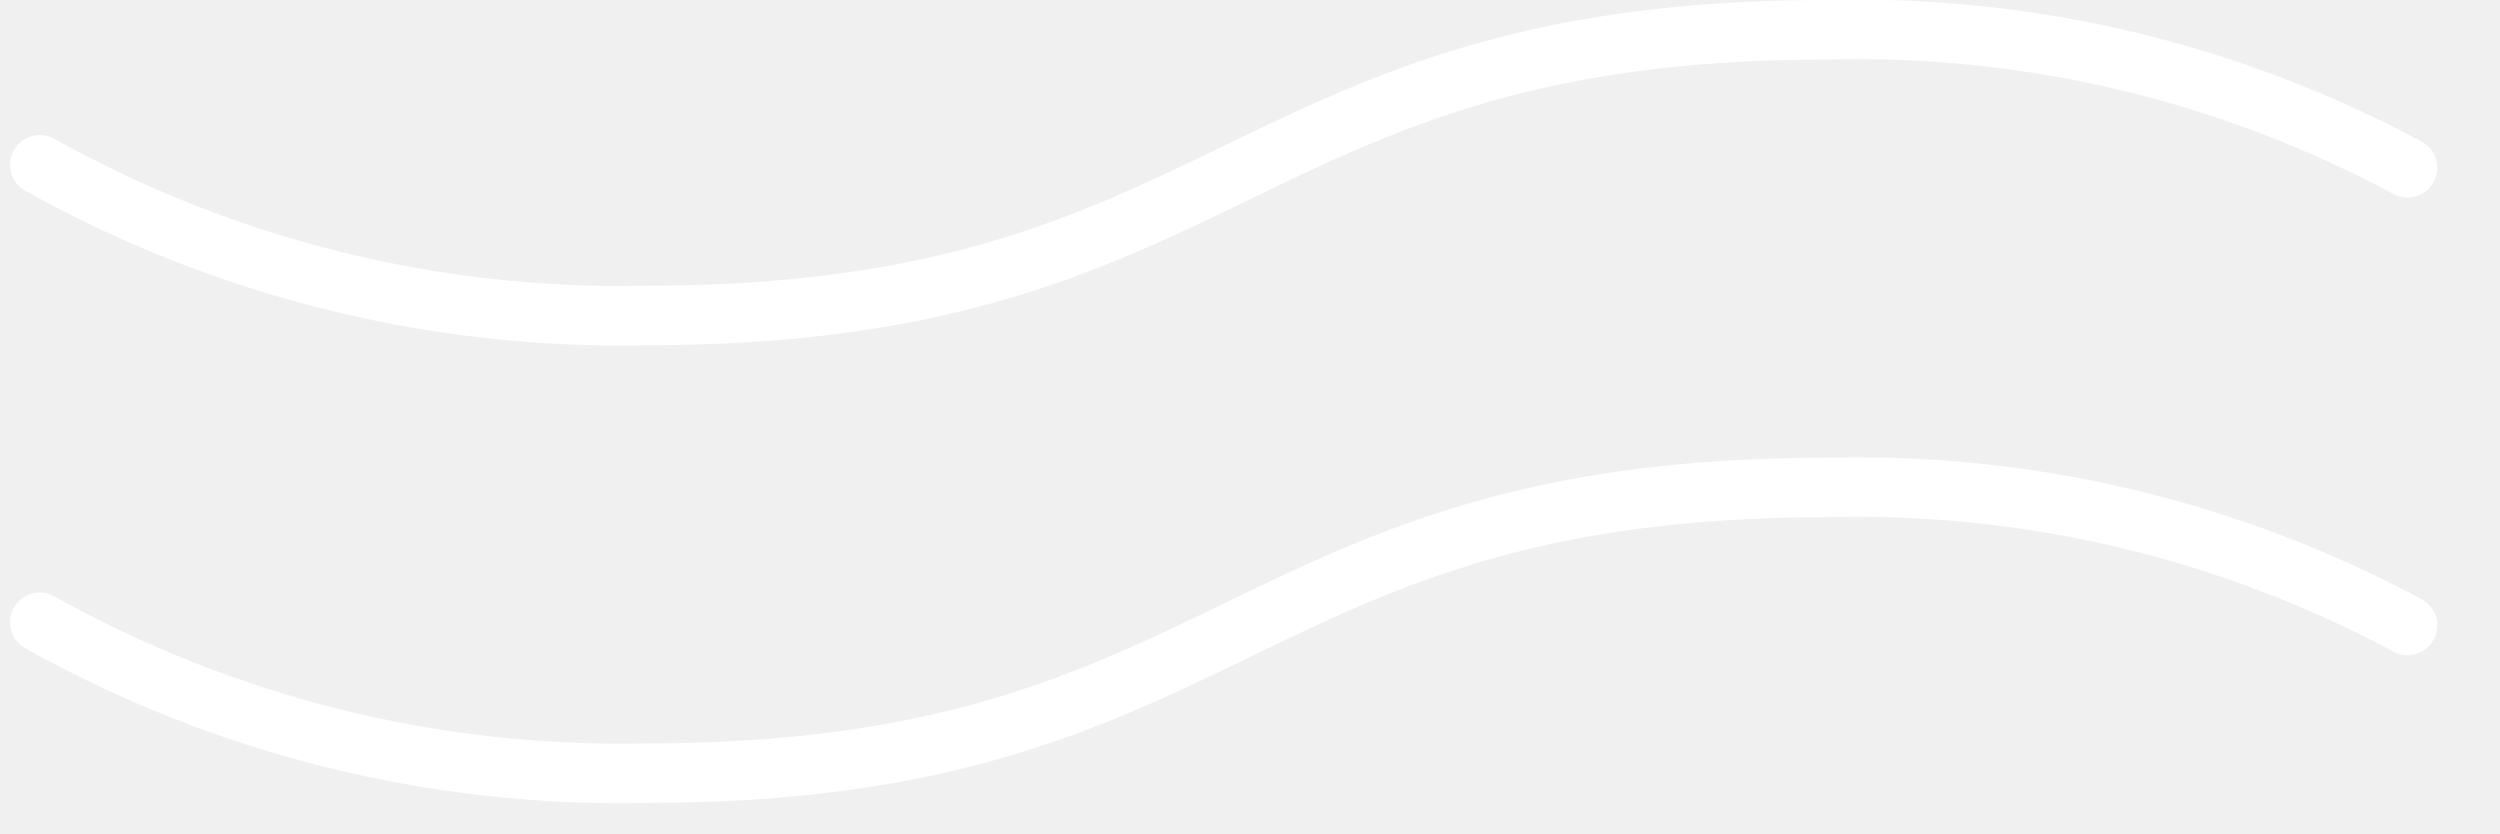
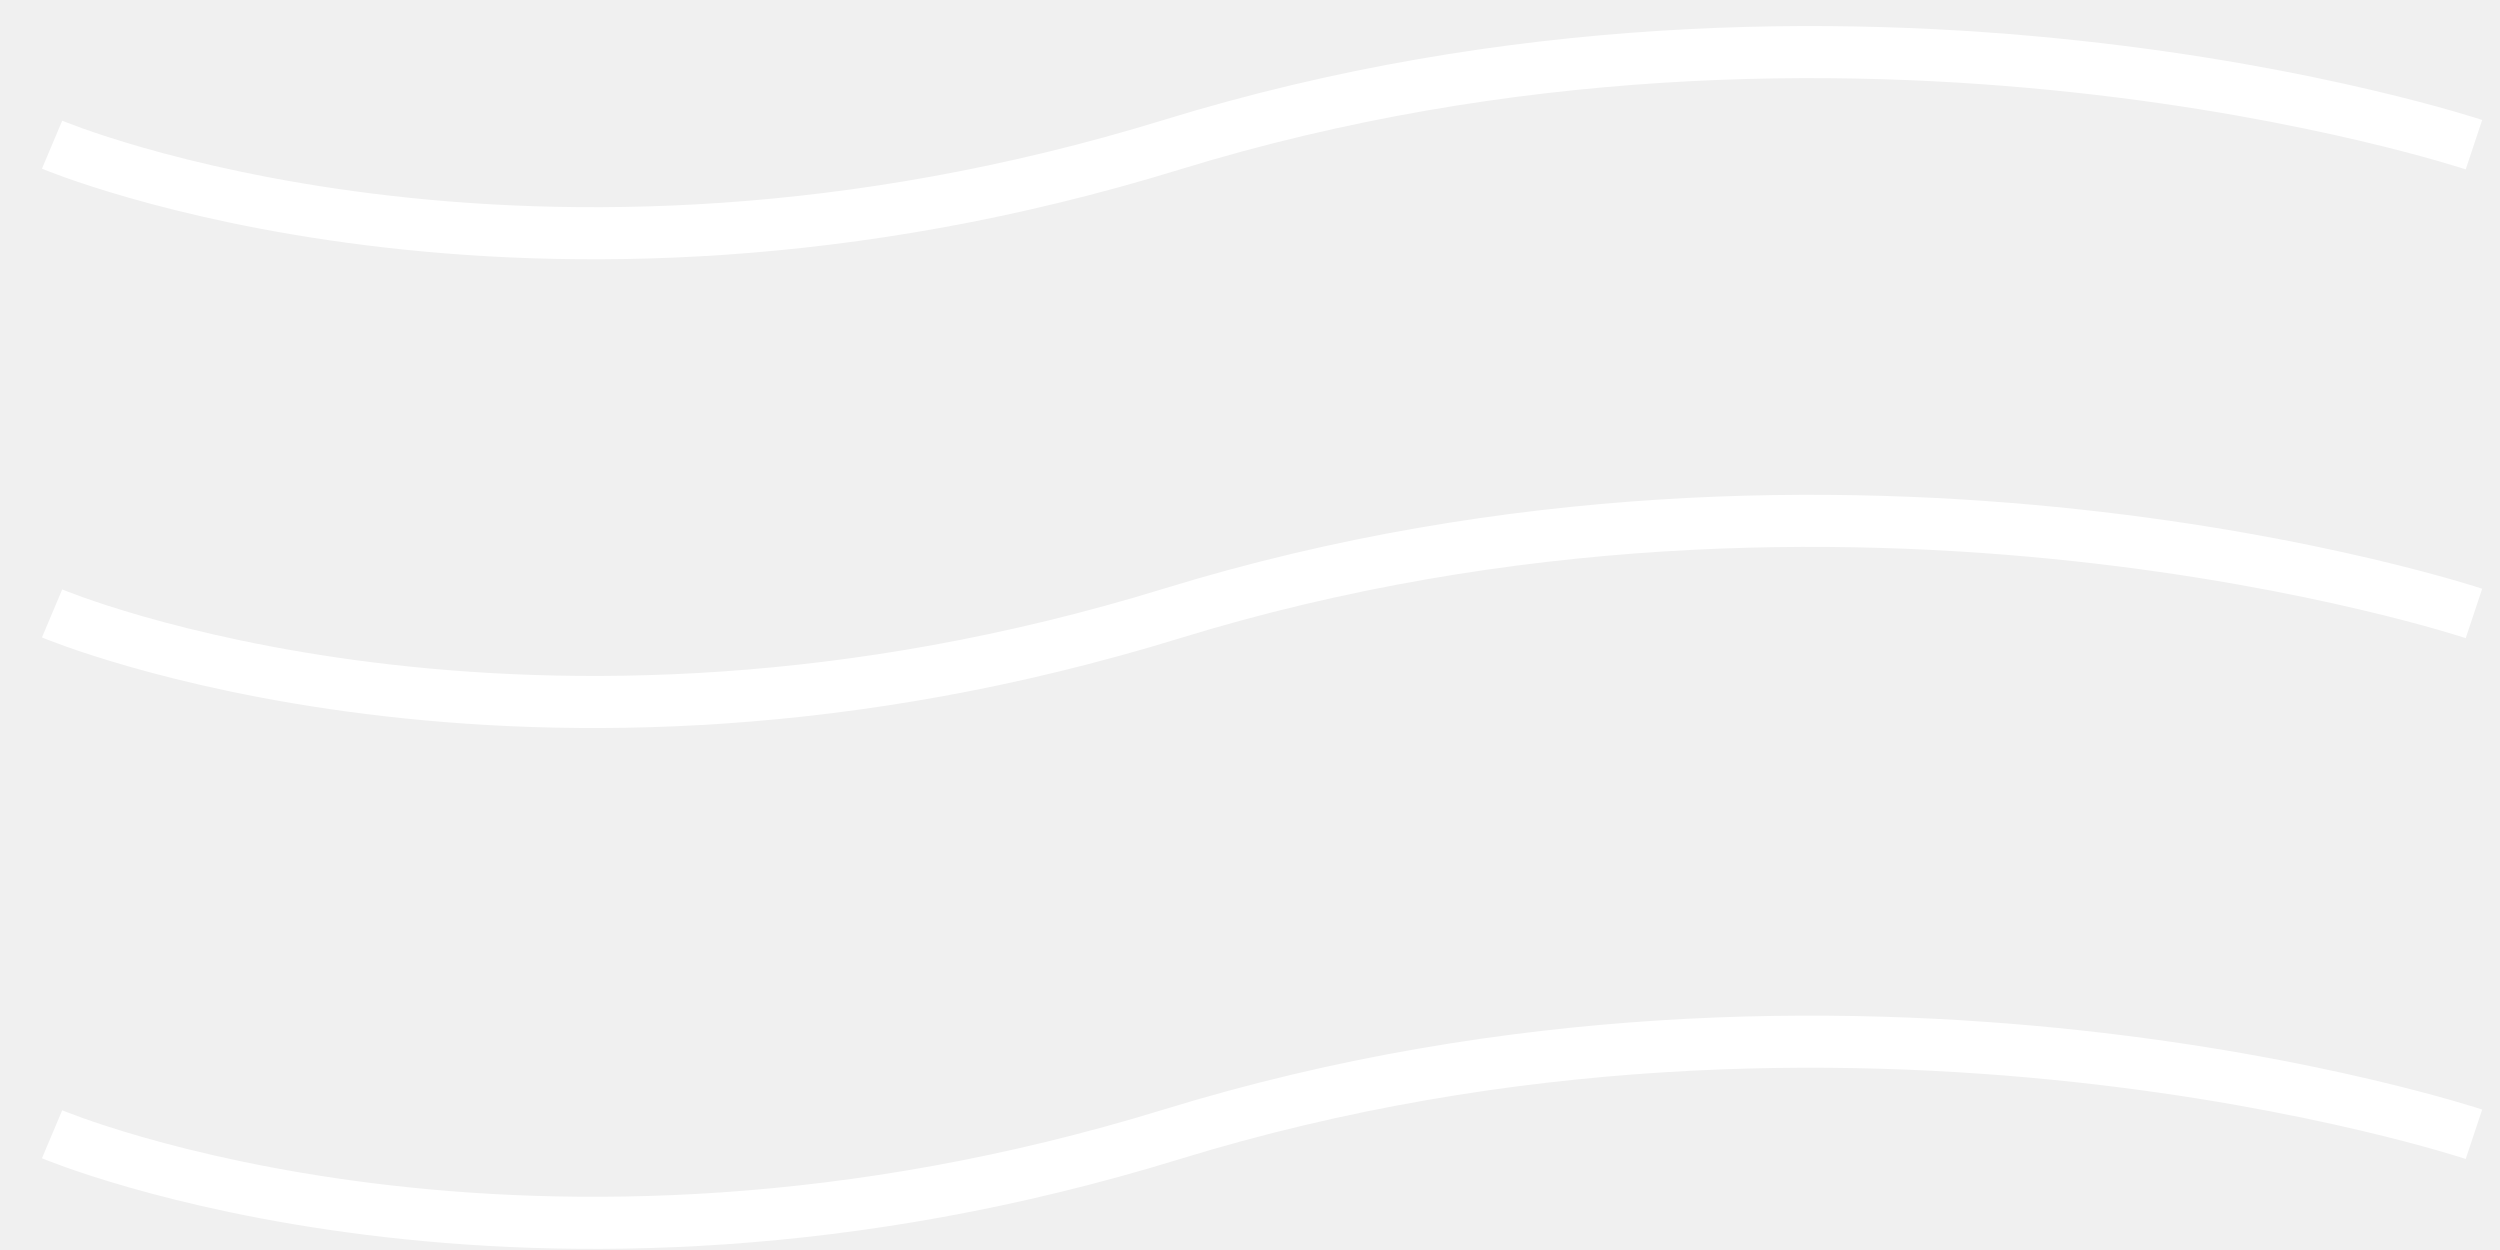
- <svg xmlns="http://www.w3.org/2000/svg" width="42" height="14" viewBox="0 0 42 14">
-   <g id="グループ_69" data-name="グループ 69" transform="translate(-305.332 -248.5)">
-     <g id="グループ_68" data-name="グループ 68" transform="translate(306 250)">
-       <path id="パス_11268" data-name="パス 11268" d="M-110.356,403.205a20.013,20.013,0,0,0,10.191,2.532c9.92,0,9.92-4.8,19.838-4.8a19.533,19.533,0,0,1,9.749,2.319" transform="translate(110.356 -401.937)" fill="none" stroke="#fff" stroke-linecap="round" stroke-miterlimit="10" stroke-width="1" />
-       <path id="パス_11269" data-name="パス 11269" d="M-110.356,407.776a20,20,0,0,0,10.191,2.534c9.92,0,9.92-4.8,19.838-4.8a19.547,19.547,0,0,1,9.749,2.318" transform="translate(110.356 -398.821)" fill="none" stroke="#fff" stroke-linecap="round" stroke-miterlimit="10" stroke-width="1" />
-     </g>
-   </g>
+ <svg xmlns="http://www.w3.org/2000/svg" width="48" height="24" viewBox="0 0 48 24" fill="none">
+   <path d="M1 2.778C1 2.778 10.065 6.604 22.5 2.778C35.5 -1.222 47.5 2.778 47.5 2.778" stroke="white" />
+   <path d="M1 11.778C1 11.778 10.065 15.604 22.5 11.778C35.5 7.778 47.5 11.778 47.5 11.778" stroke="white" />
+   <path d="M1 21.778C1 21.778 10.065 25.604 22.5 21.778C35.5 17.778 47.5 21.778 47.5 21.778" stroke="white" />
</svg>
